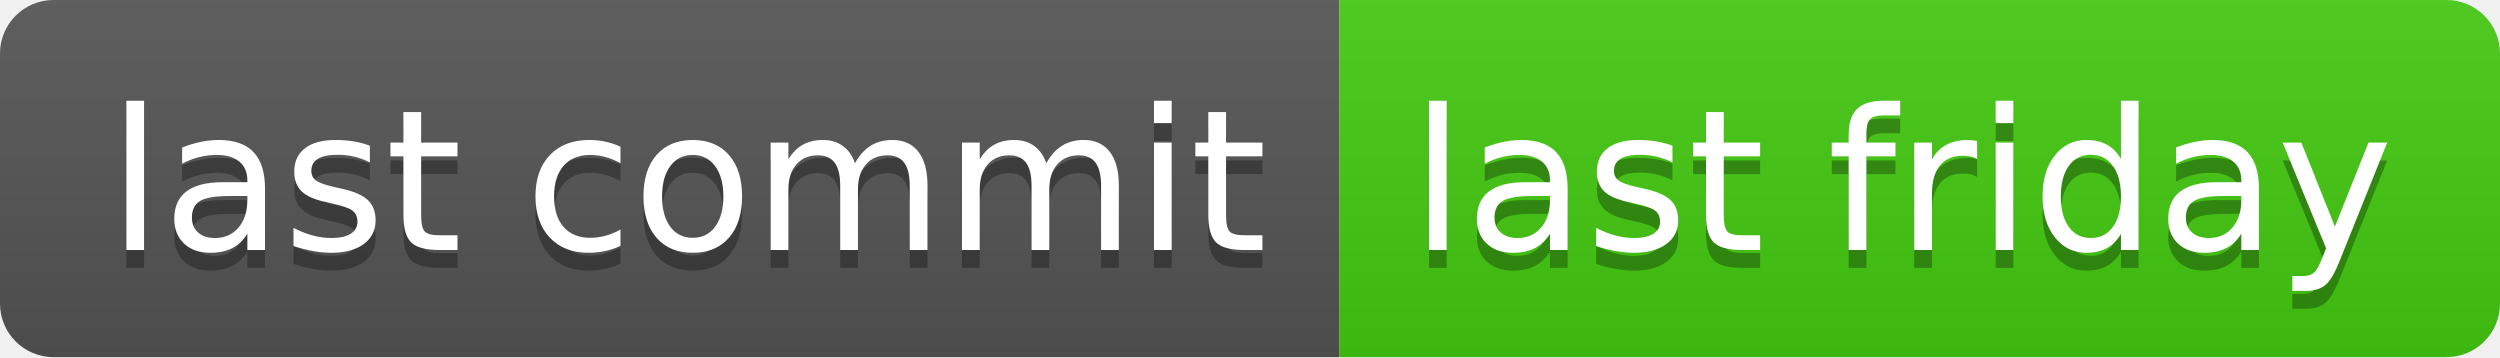
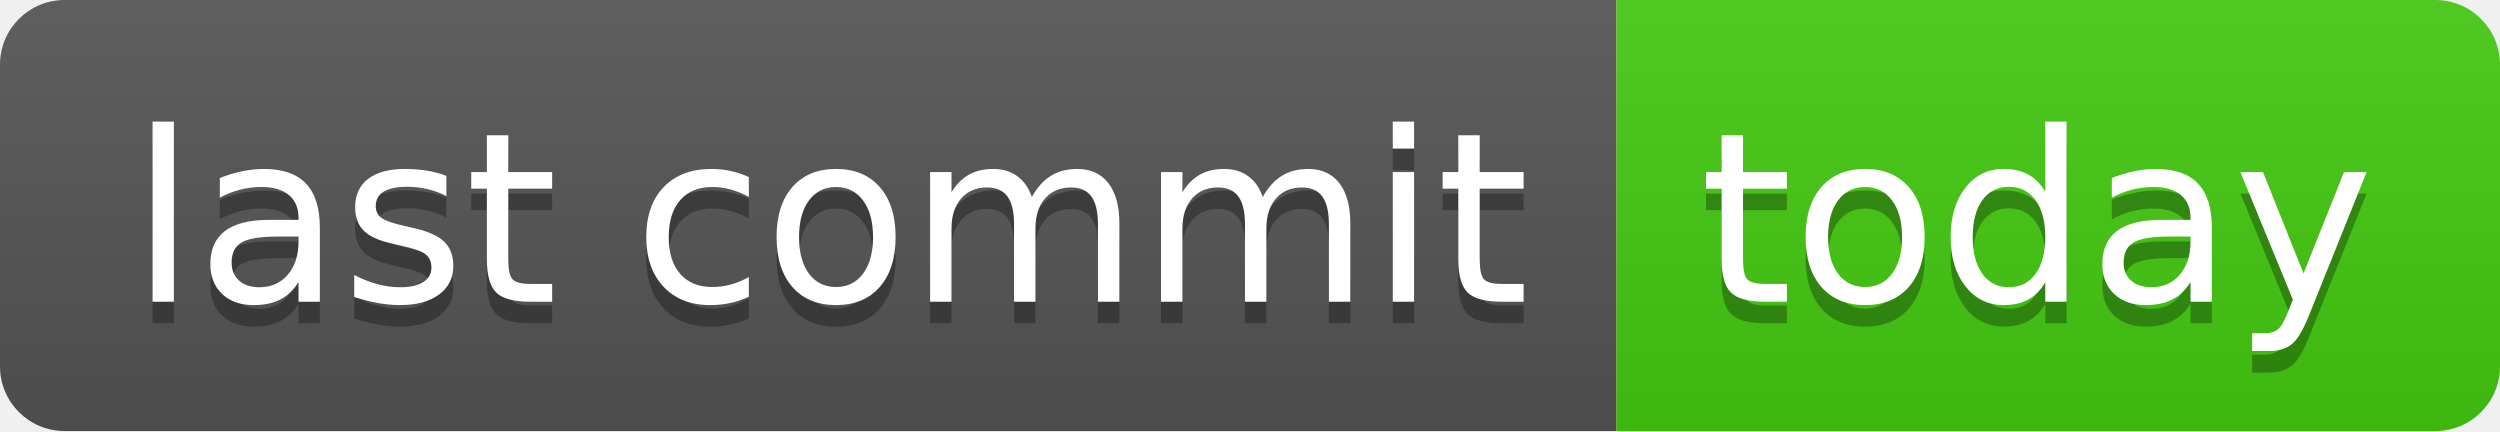
- <svg xmlns="http://www.w3.org/2000/svg" width="140" height="20">
+ <svg xmlns="http://www.w3.org/2000/svg" width="116" height="20">
  <linearGradient id="b" x2="0" y2="100%">
    <stop offset="0" stop-color="#bbb" stop-opacity=".1" />
    <stop offset="1" stop-opacity=".1" />
  </linearGradient>
  <clipPath id="a">
-     <rect width="140" height="20" rx="3" fill="#fff" />
+     <rect width="116" height="20" rx="3" fill="#fff" />
  </clipPath>
  <g clip-path="url(#a)">
    <path fill="#555" d="M0 0h75v20H0z" />
-     <path fill="#4c1" d="M75 0h65v20H75z" />
-     <path fill="url(#b)" d="M0 0h140v20H0z" />
+     <path fill="#4c1" d="M75 0h41v20H75z" />
+     <path fill="url(#b)" d="M0 0h116v20H0z" />
  </g>
  <g fill="#fff" text-anchor="middle" font-family="DejaVu Sans,Verdana,Geneva,sans-serif" font-size="110">
    <text x="385" y="150" fill="#010101" fill-opacity=".3" transform="scale(.1)" textLength="650">last commit</text>
    <text x="385" y="140" transform="scale(.1)" textLength="650">last commit</text>
-     <text x="1065" y="150" fill="#010101" fill-opacity=".3" transform="scale(.1)" textLength="550">last friday</text>
-     <text x="1065" y="140" transform="scale(.1)" textLength="550">last friday</text>
+     <text x="945" y="150" fill="#010101" fill-opacity=".3" transform="scale(.1)" textLength="310">today</text>
+     <text x="945" y="140" transform="scale(.1)" textLength="310">today</text>
  </g>
</svg>
